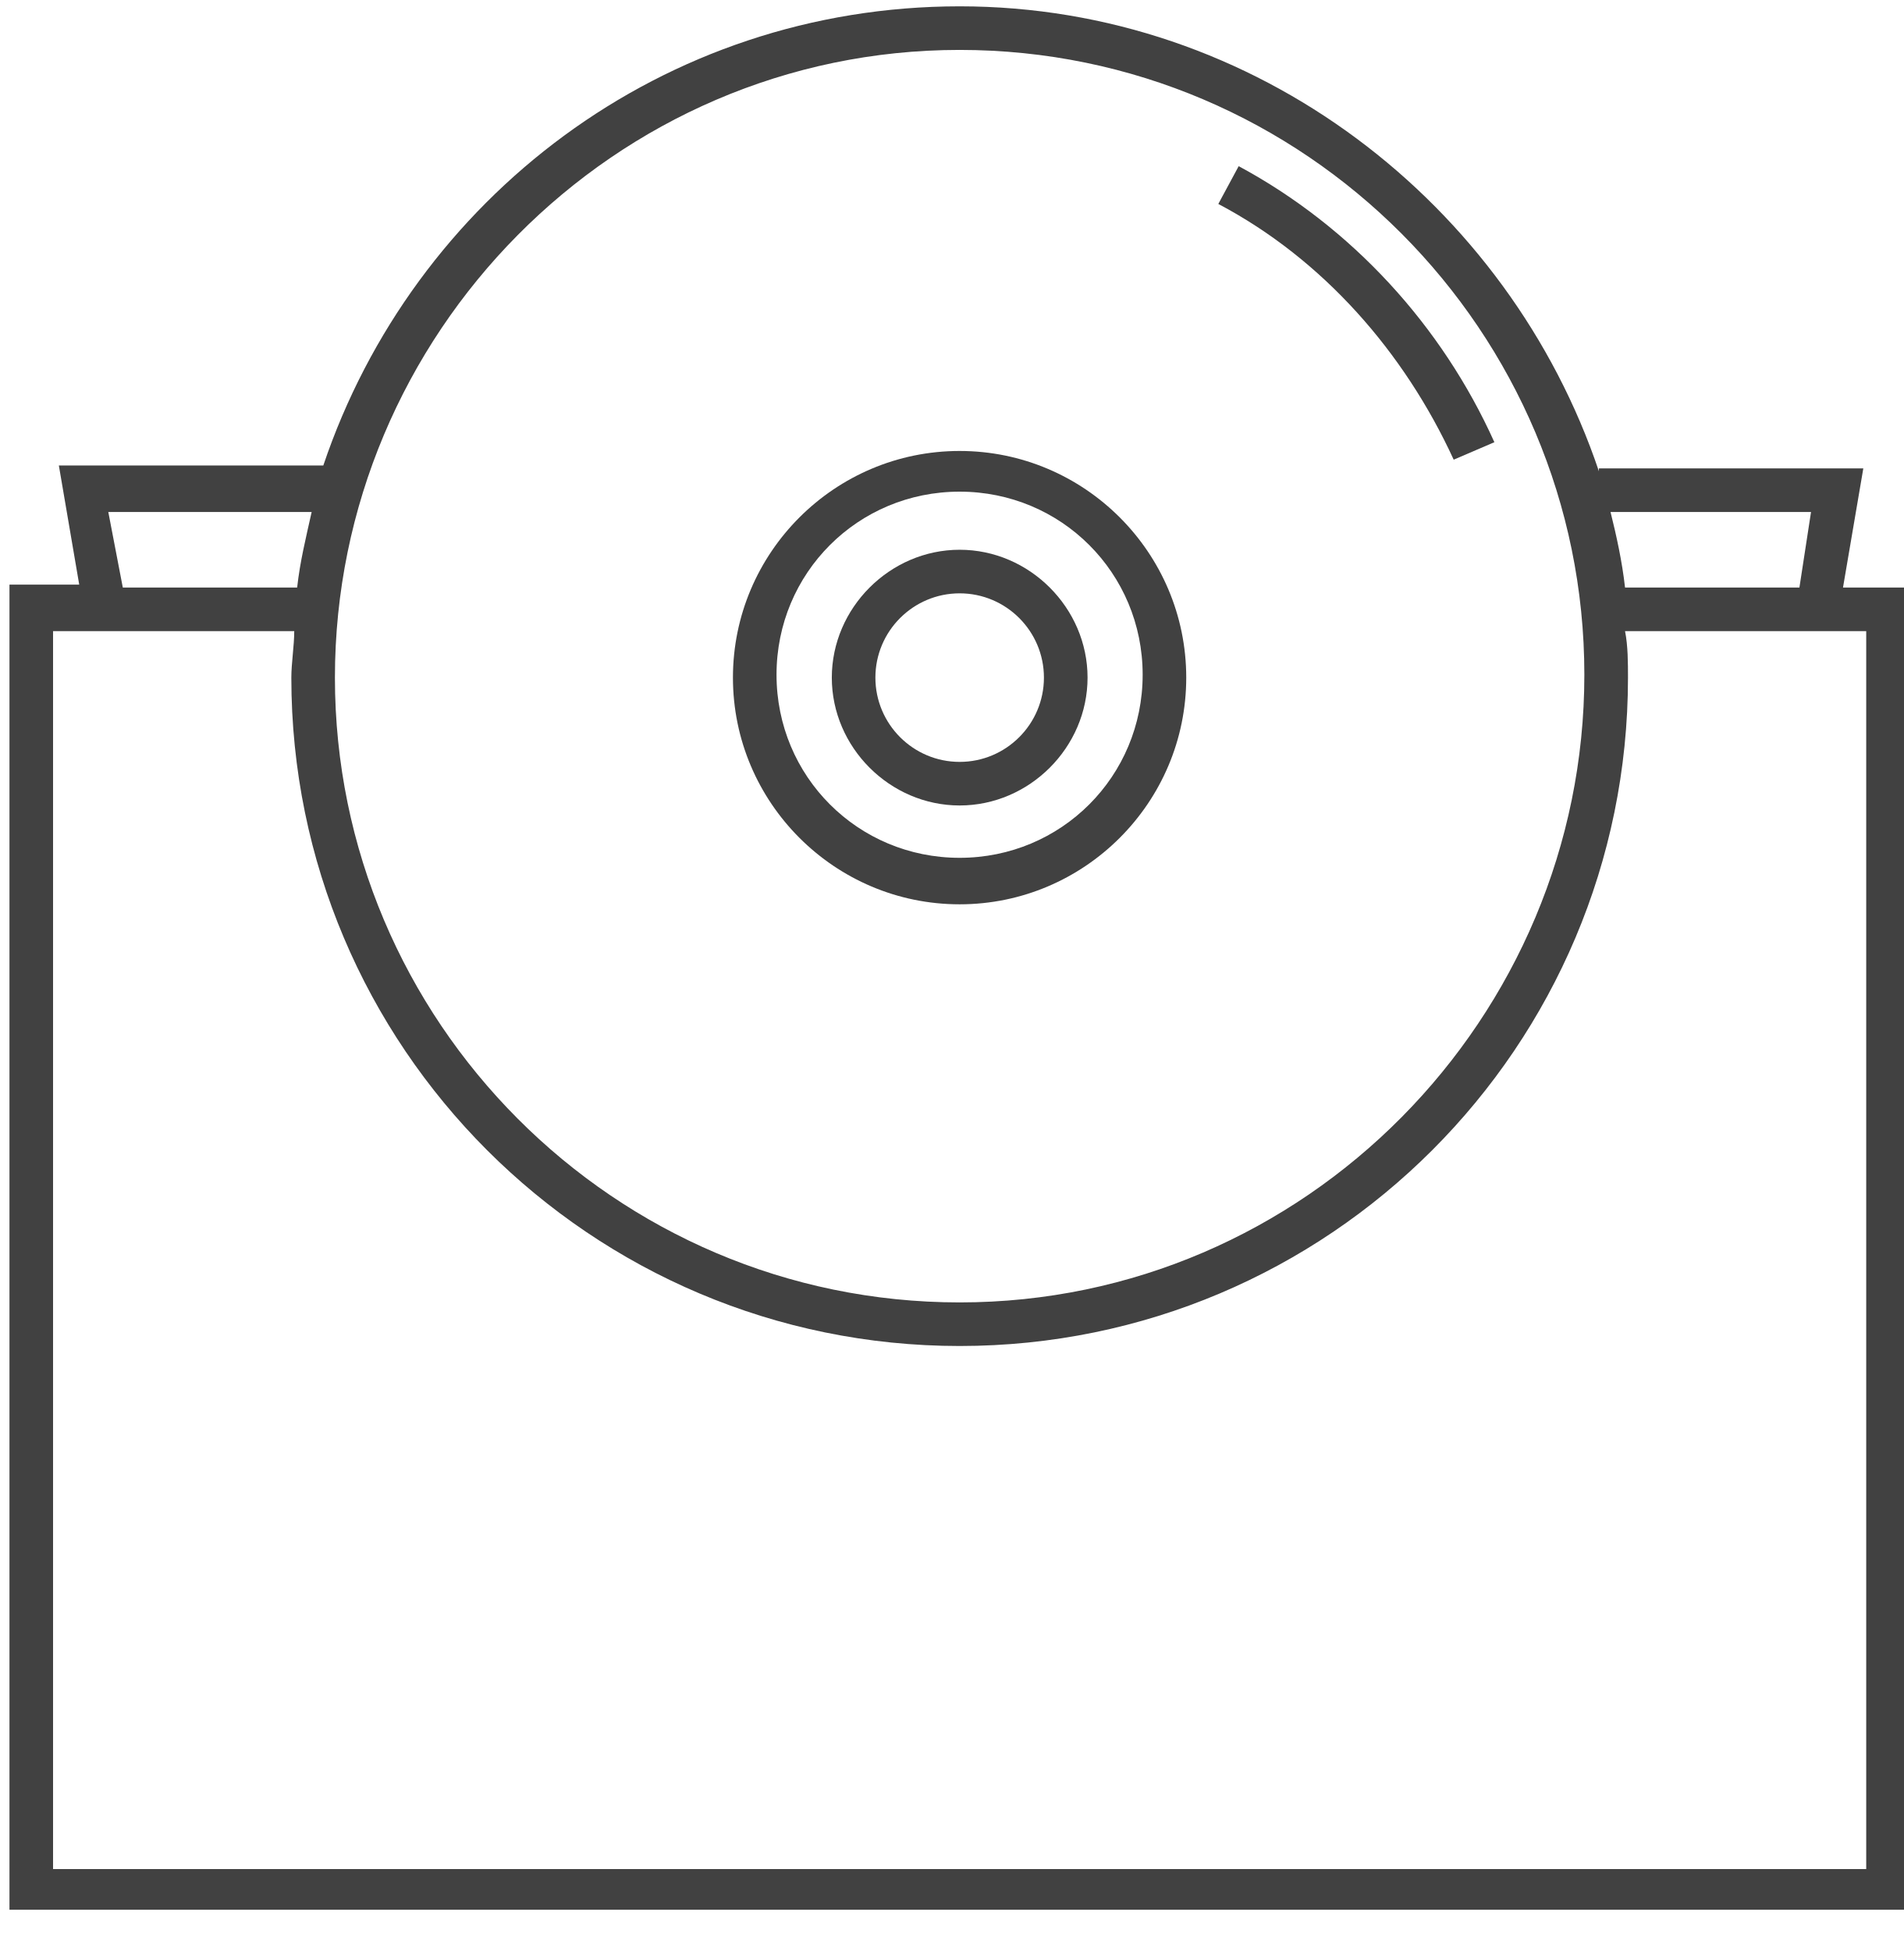
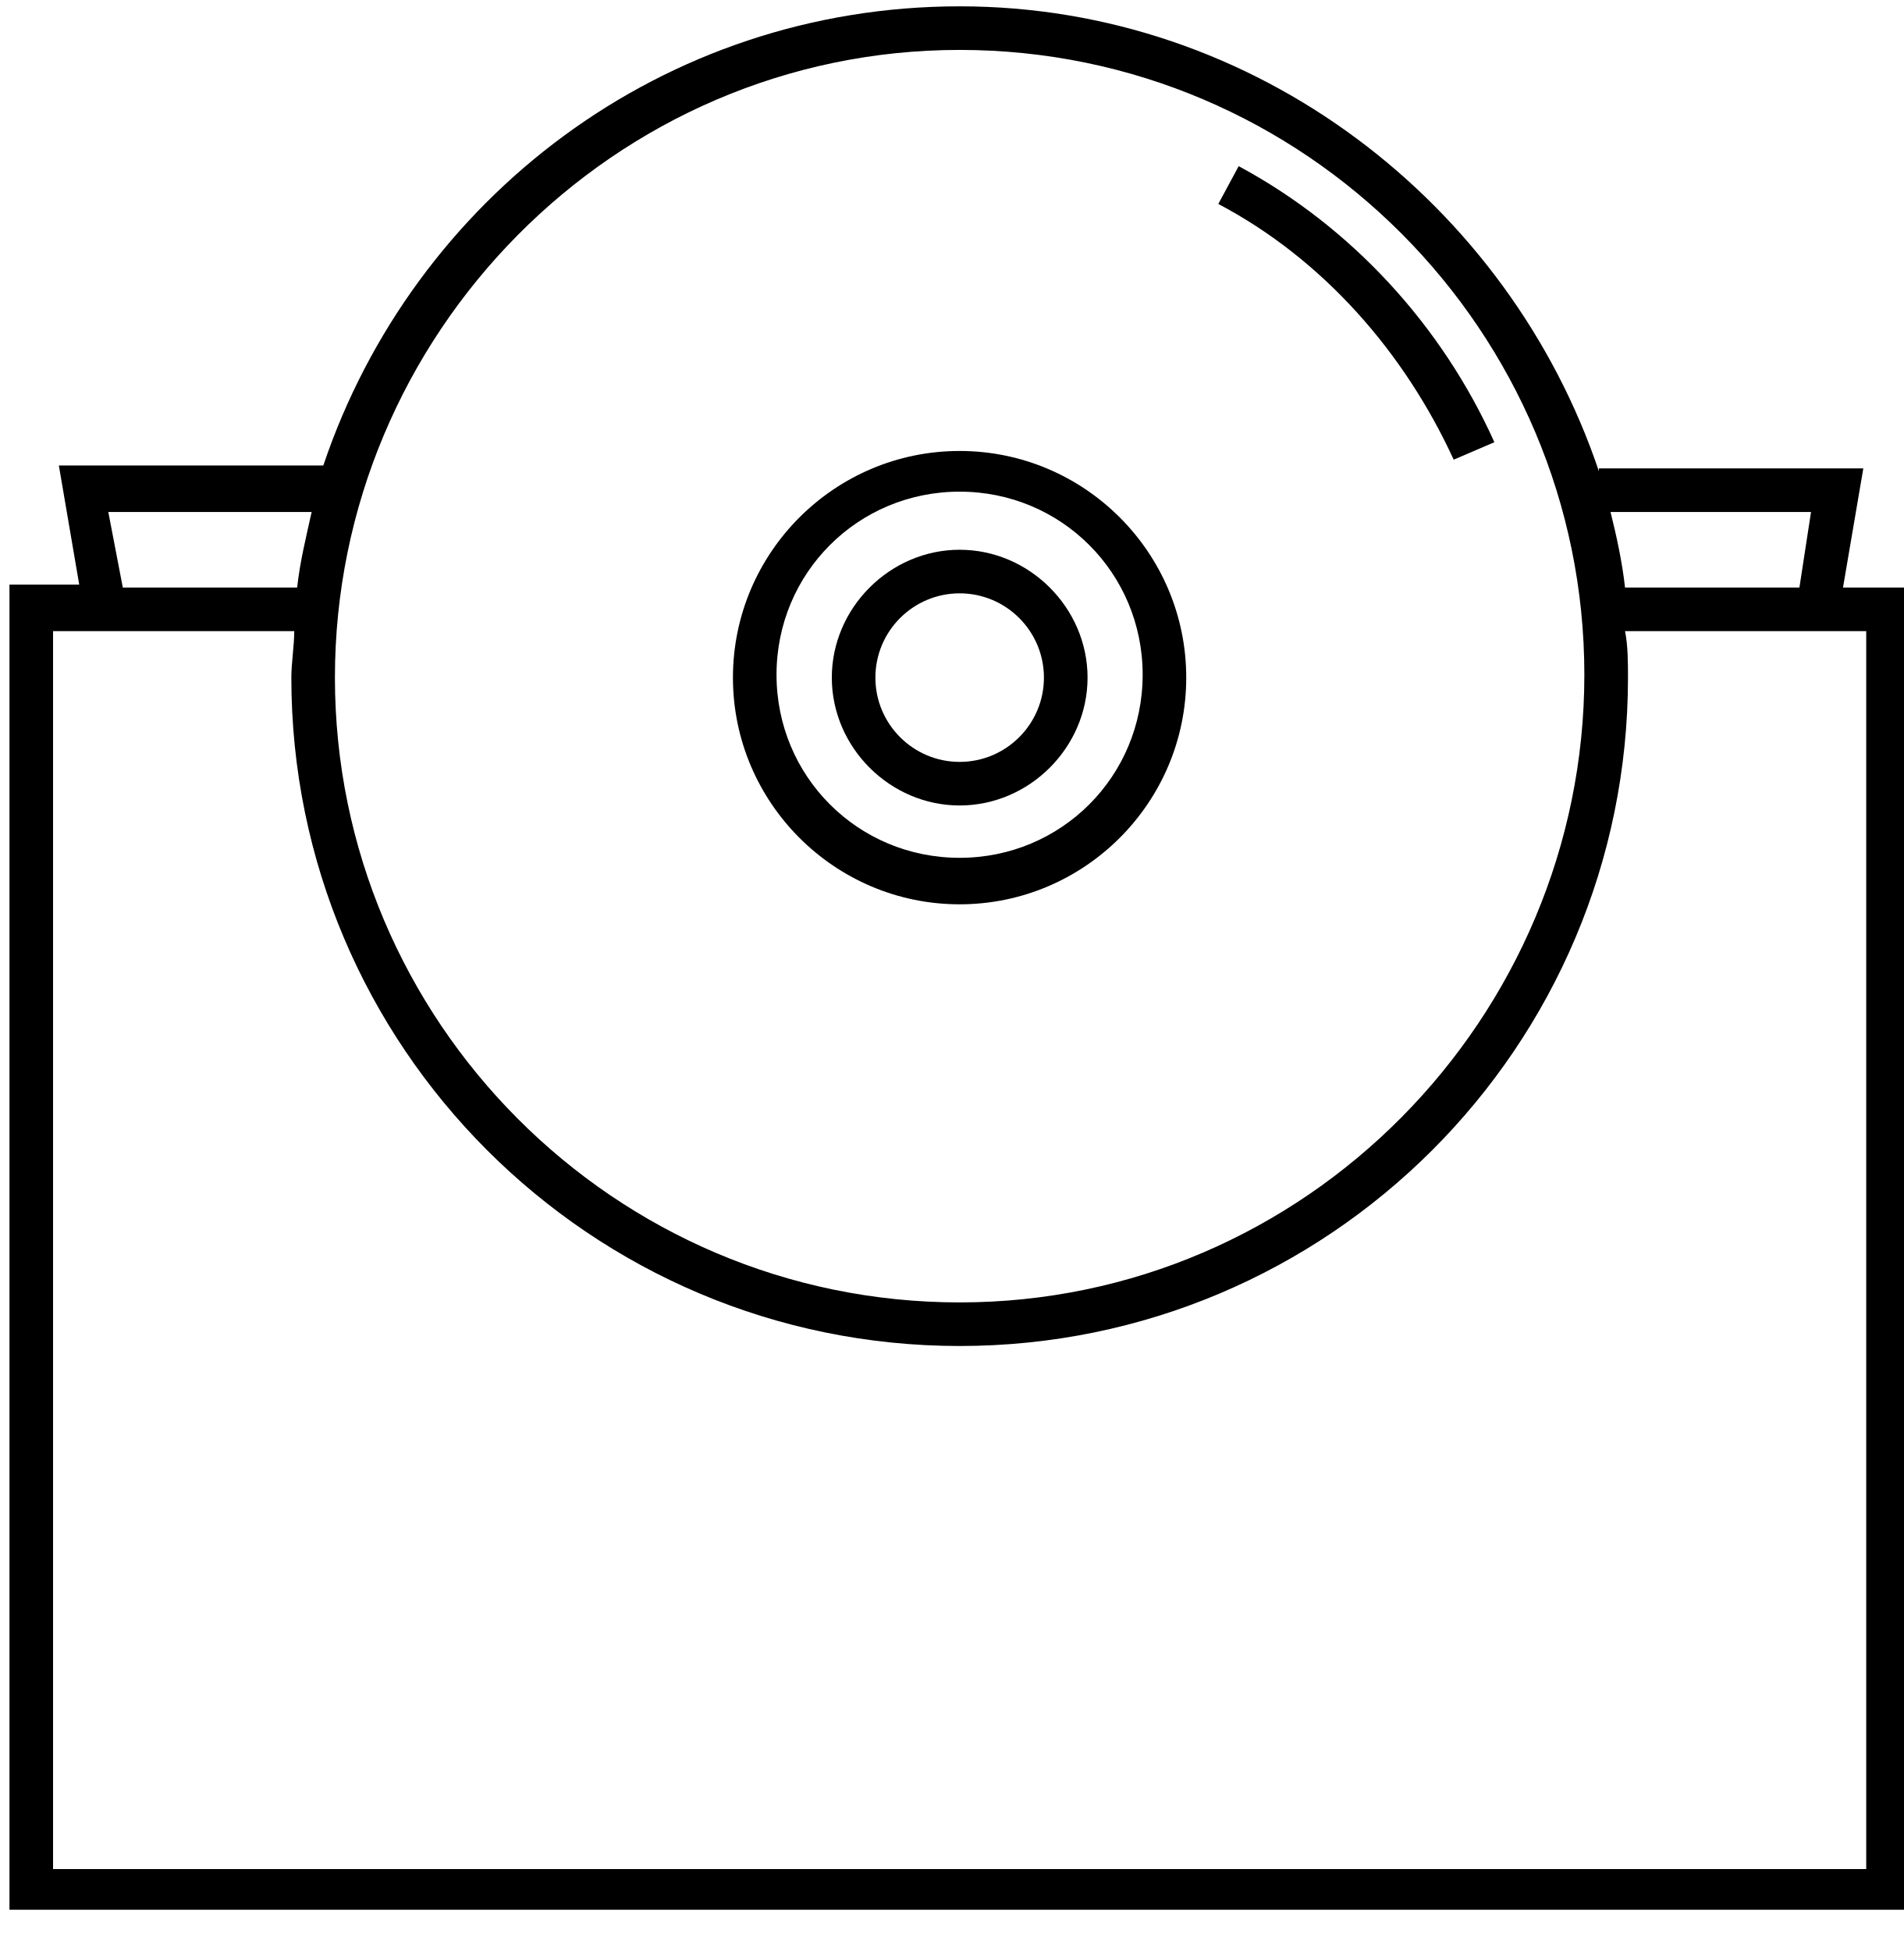
<svg xmlns="http://www.w3.org/2000/svg" width="40" height="41" viewBox="0 0 40 41" fill="none">
-   <path d="M30.552 9.66L31.407 9.293C30.308 6.85 28.415 4.774 26.033 3.492L25.605 4.286C27.804 5.446 29.514 7.4 30.552 9.66Z" fill="#414141" />
-   <path d="M20.168 19.004C22.794 19.004 24.931 16.866 24.931 14.24C24.931 11.614 22.794 9.477 20.168 9.477C17.542 9.477 15.404 11.614 15.404 14.24C15.404 16.866 17.542 19.004 20.168 19.004ZM20.168 10.332C22.305 10.332 24.015 12.042 24.015 14.179C24.015 16.317 22.305 18.027 20.168 18.027C18.03 18.027 16.32 16.317 16.32 14.179C16.32 12.042 18.03 10.332 20.168 10.332Z" fill="#414141" />
-   <path d="M20.169 16.927C21.635 16.927 22.857 15.706 22.857 14.24C22.857 12.775 21.635 11.553 20.169 11.553C18.704 11.553 17.482 12.775 17.482 14.24C17.482 15.706 18.704 16.927 20.169 16.927ZM20.169 12.469C21.146 12.469 21.94 13.263 21.94 14.24C21.94 15.217 21.146 16.011 20.169 16.011C19.192 16.011 18.398 15.217 18.398 14.24C18.398 13.263 19.192 12.469 20.169 12.469Z" fill="#414141" />
-   <path d="M38.734 12.347L39.161 9.843H33.604V9.904C31.711 4.286 26.398 0.133 20.169 0.133C13.94 0.133 8.688 4.164 6.795 9.782H1.237L1.665 12.286H0.199V40.133H40.199V12.347H38.734ZM38.062 10.759L37.818 12.347H34.153C34.092 11.797 33.97 11.248 33.848 10.759H38.062ZM20.169 1.049C27.436 1.049 33.298 6.973 33.298 14.179C33.298 21.385 27.436 27.37 20.169 27.37C12.902 27.37 7.039 21.446 7.039 14.24C7.039 7.034 12.902 1.049 20.169 1.049ZM2.276 10.759H6.55C6.428 11.309 6.306 11.797 6.245 12.347H2.581L2.276 10.759ZM39.283 39.278H1.115V13.263C2.947 13.263 4.23 13.263 6.184 13.263C6.184 13.568 6.123 13.935 6.123 14.24C6.123 21.996 12.413 28.286 20.169 28.286C27.924 28.286 34.215 21.996 34.215 14.24C34.215 13.935 34.215 13.568 34.153 13.263C36.047 13.263 37.39 13.263 39.222 13.263V39.278H39.283Z" fill="#414141" />
+   <path d="M30.552 9.66L31.407 9.293C30.308 6.85 28.415 4.774 26.033 3.492L25.605 4.286C27.804 5.446 29.514 7.4 30.552 9.66Z" fill="currentColor" />
+   <path d="M20.168 19.004C22.794 19.004 24.931 16.866 24.931 14.24C24.931 11.614 22.794 9.477 20.168 9.477C17.542 9.477 15.404 11.614 15.404 14.24C15.404 16.866 17.542 19.004 20.168 19.004ZM20.168 10.332C22.305 10.332 24.015 12.042 24.015 14.179C24.015 16.317 22.305 18.027 20.168 18.027C18.03 18.027 16.32 16.317 16.32 14.179C16.32 12.042 18.03 10.332 20.168 10.332Z" fill="currentColor" />
+   <path d="M20.169 16.927C21.635 16.927 22.857 15.706 22.857 14.24C22.857 12.775 21.635 11.553 20.169 11.553C18.704 11.553 17.482 12.775 17.482 14.24C17.482 15.706 18.704 16.927 20.169 16.927ZM20.169 12.469C21.146 12.469 21.94 13.263 21.94 14.24C21.94 15.217 21.146 16.011 20.169 16.011C19.192 16.011 18.398 15.217 18.398 14.24C18.398 13.263 19.192 12.469 20.169 12.469Z" fill="currentColor" />
+   <path d="M38.734 12.347L39.161 9.843H33.604V9.904C31.711 4.286 26.398 0.133 20.169 0.133C13.94 0.133 8.688 4.164 6.795 9.782H1.237L1.665 12.286H0.199V40.133H40.199V12.347H38.734ZM38.062 10.759L37.818 12.347H34.153C34.092 11.797 33.97 11.248 33.848 10.759H38.062ZM20.169 1.049C27.436 1.049 33.298 6.973 33.298 14.179C33.298 21.385 27.436 27.37 20.169 27.37C12.902 27.37 7.039 21.446 7.039 14.24C7.039 7.034 12.902 1.049 20.169 1.049ZM2.276 10.759H6.55C6.428 11.309 6.306 11.797 6.245 12.347H2.581L2.276 10.759ZM39.283 39.278H1.115V13.263C2.947 13.263 4.23 13.263 6.184 13.263C6.184 13.568 6.123 13.935 6.123 14.24C6.123 21.996 12.413 28.286 20.169 28.286C27.924 28.286 34.215 21.996 34.215 14.24C34.215 13.935 34.215 13.568 34.153 13.263C36.047 13.263 37.39 13.263 39.222 13.263V39.278H39.283Z" fill="currentColor" />
</svg>
